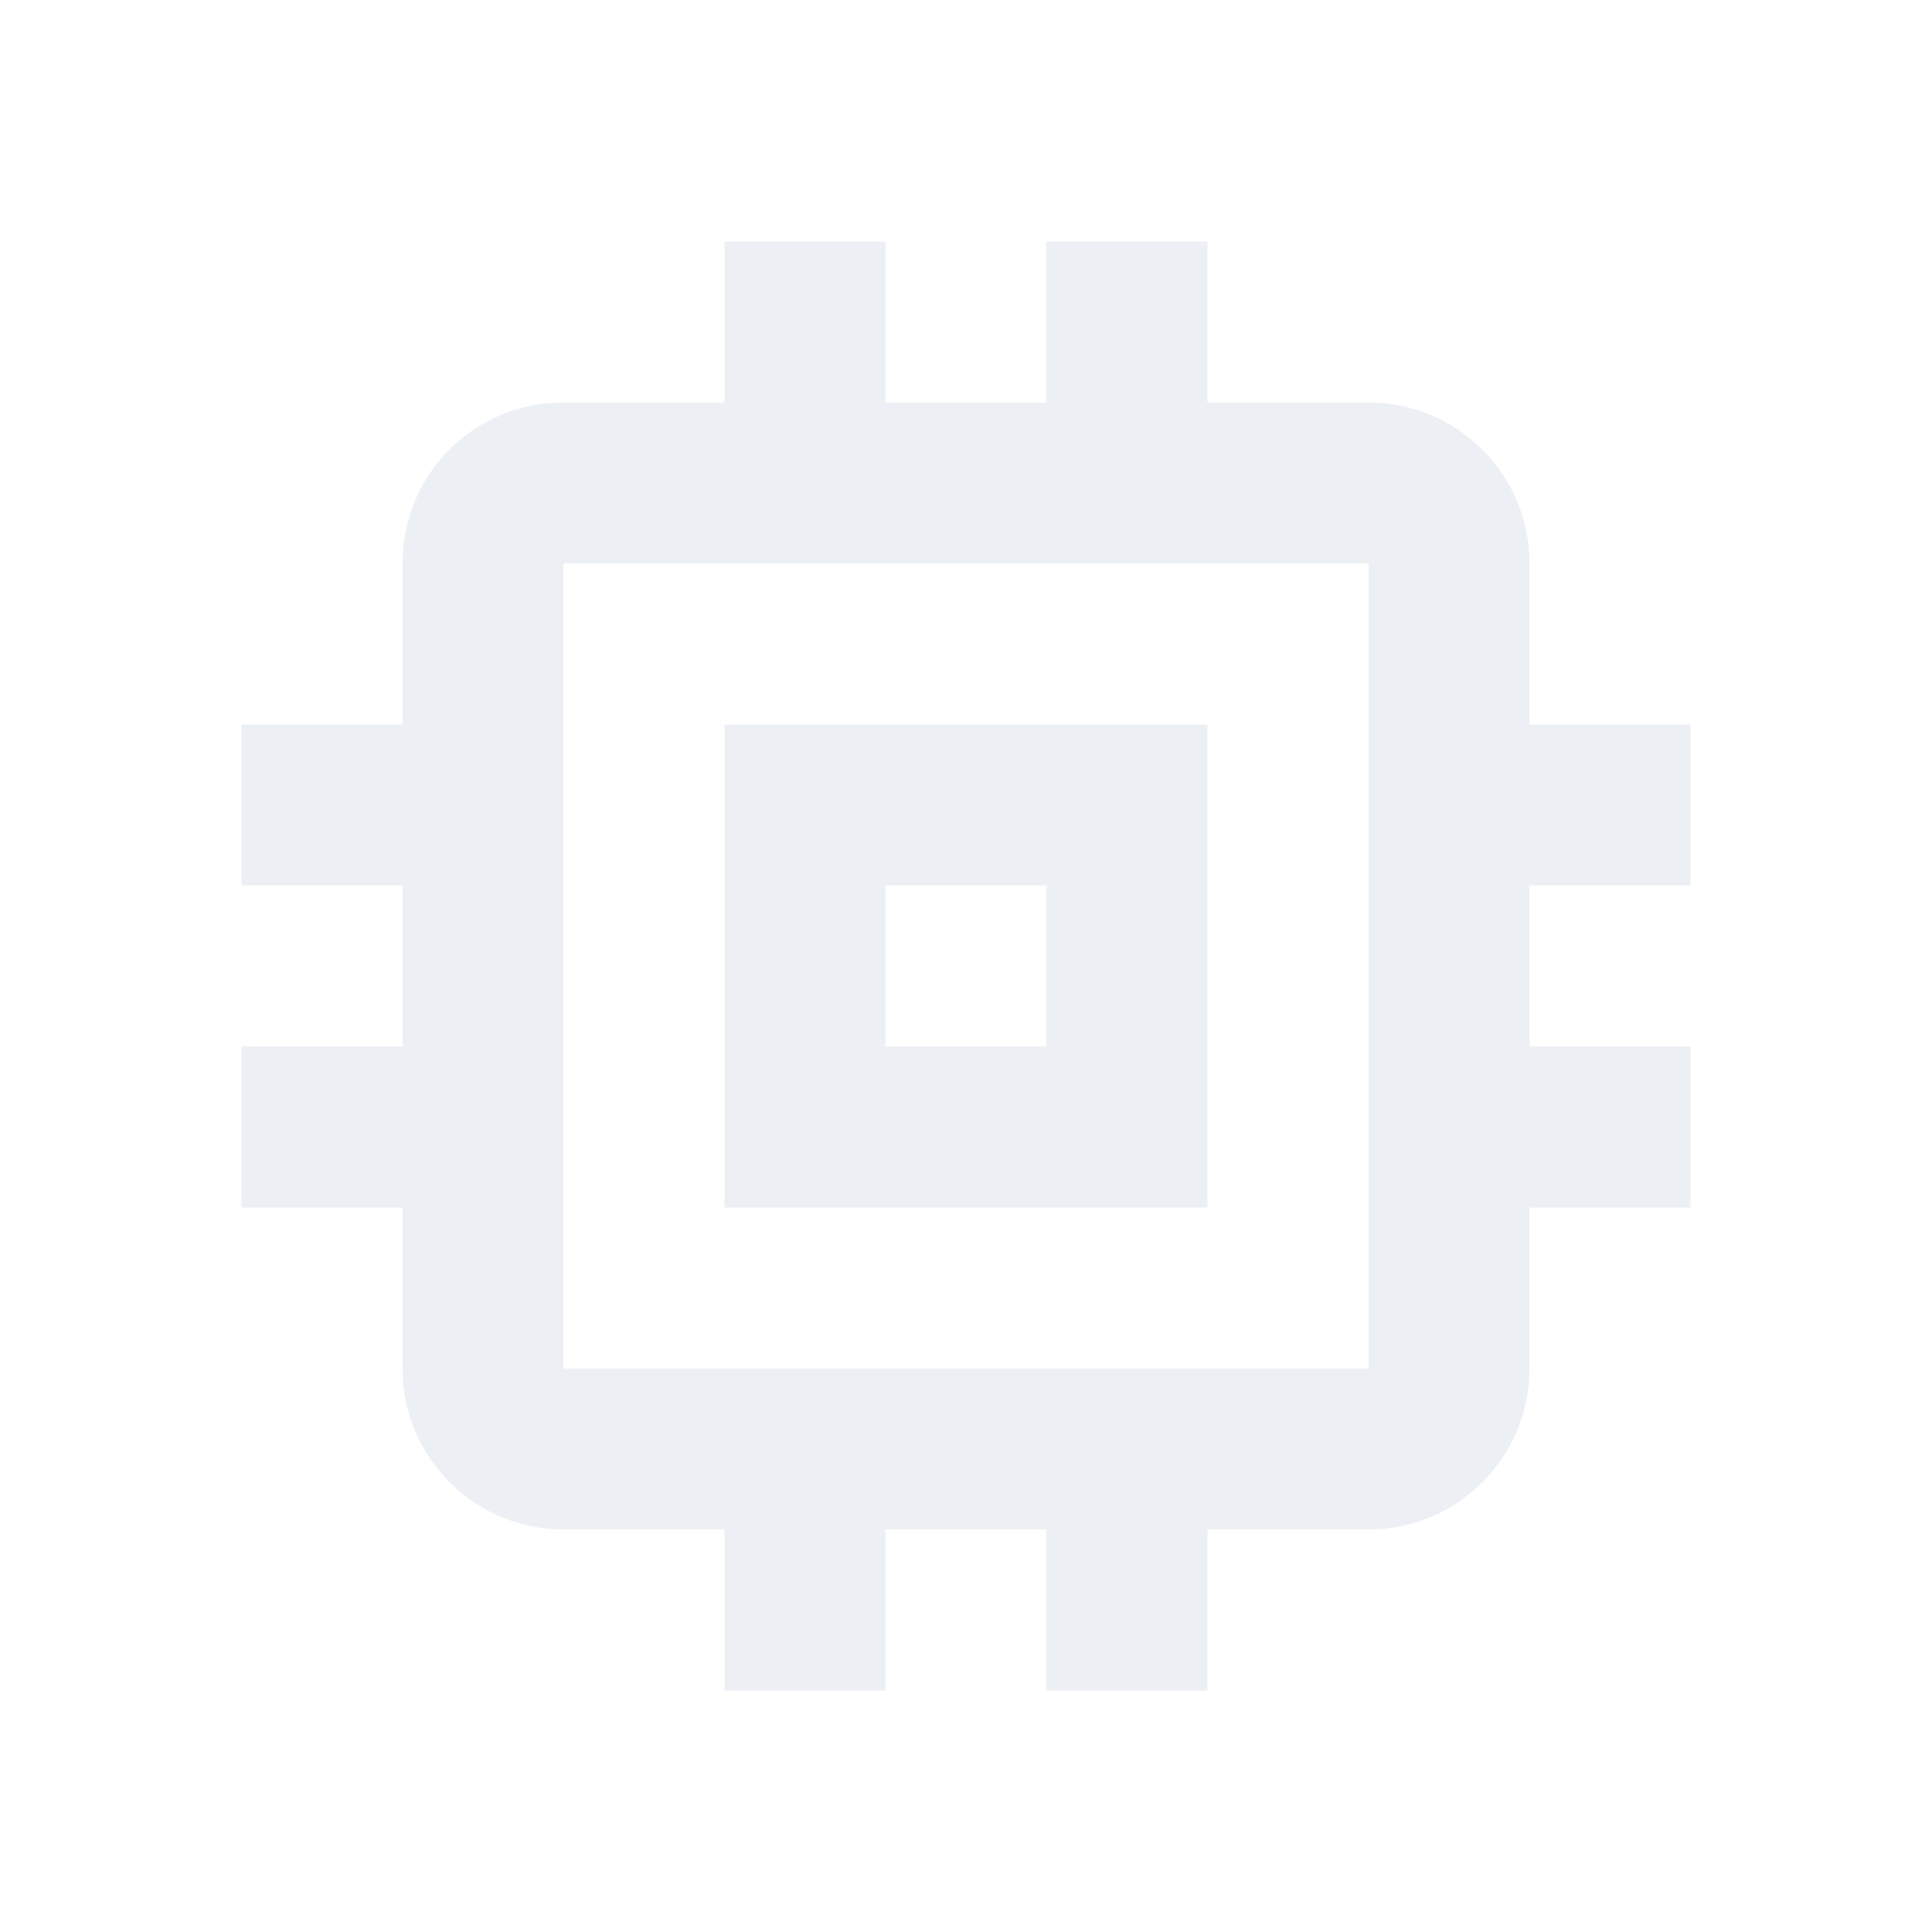
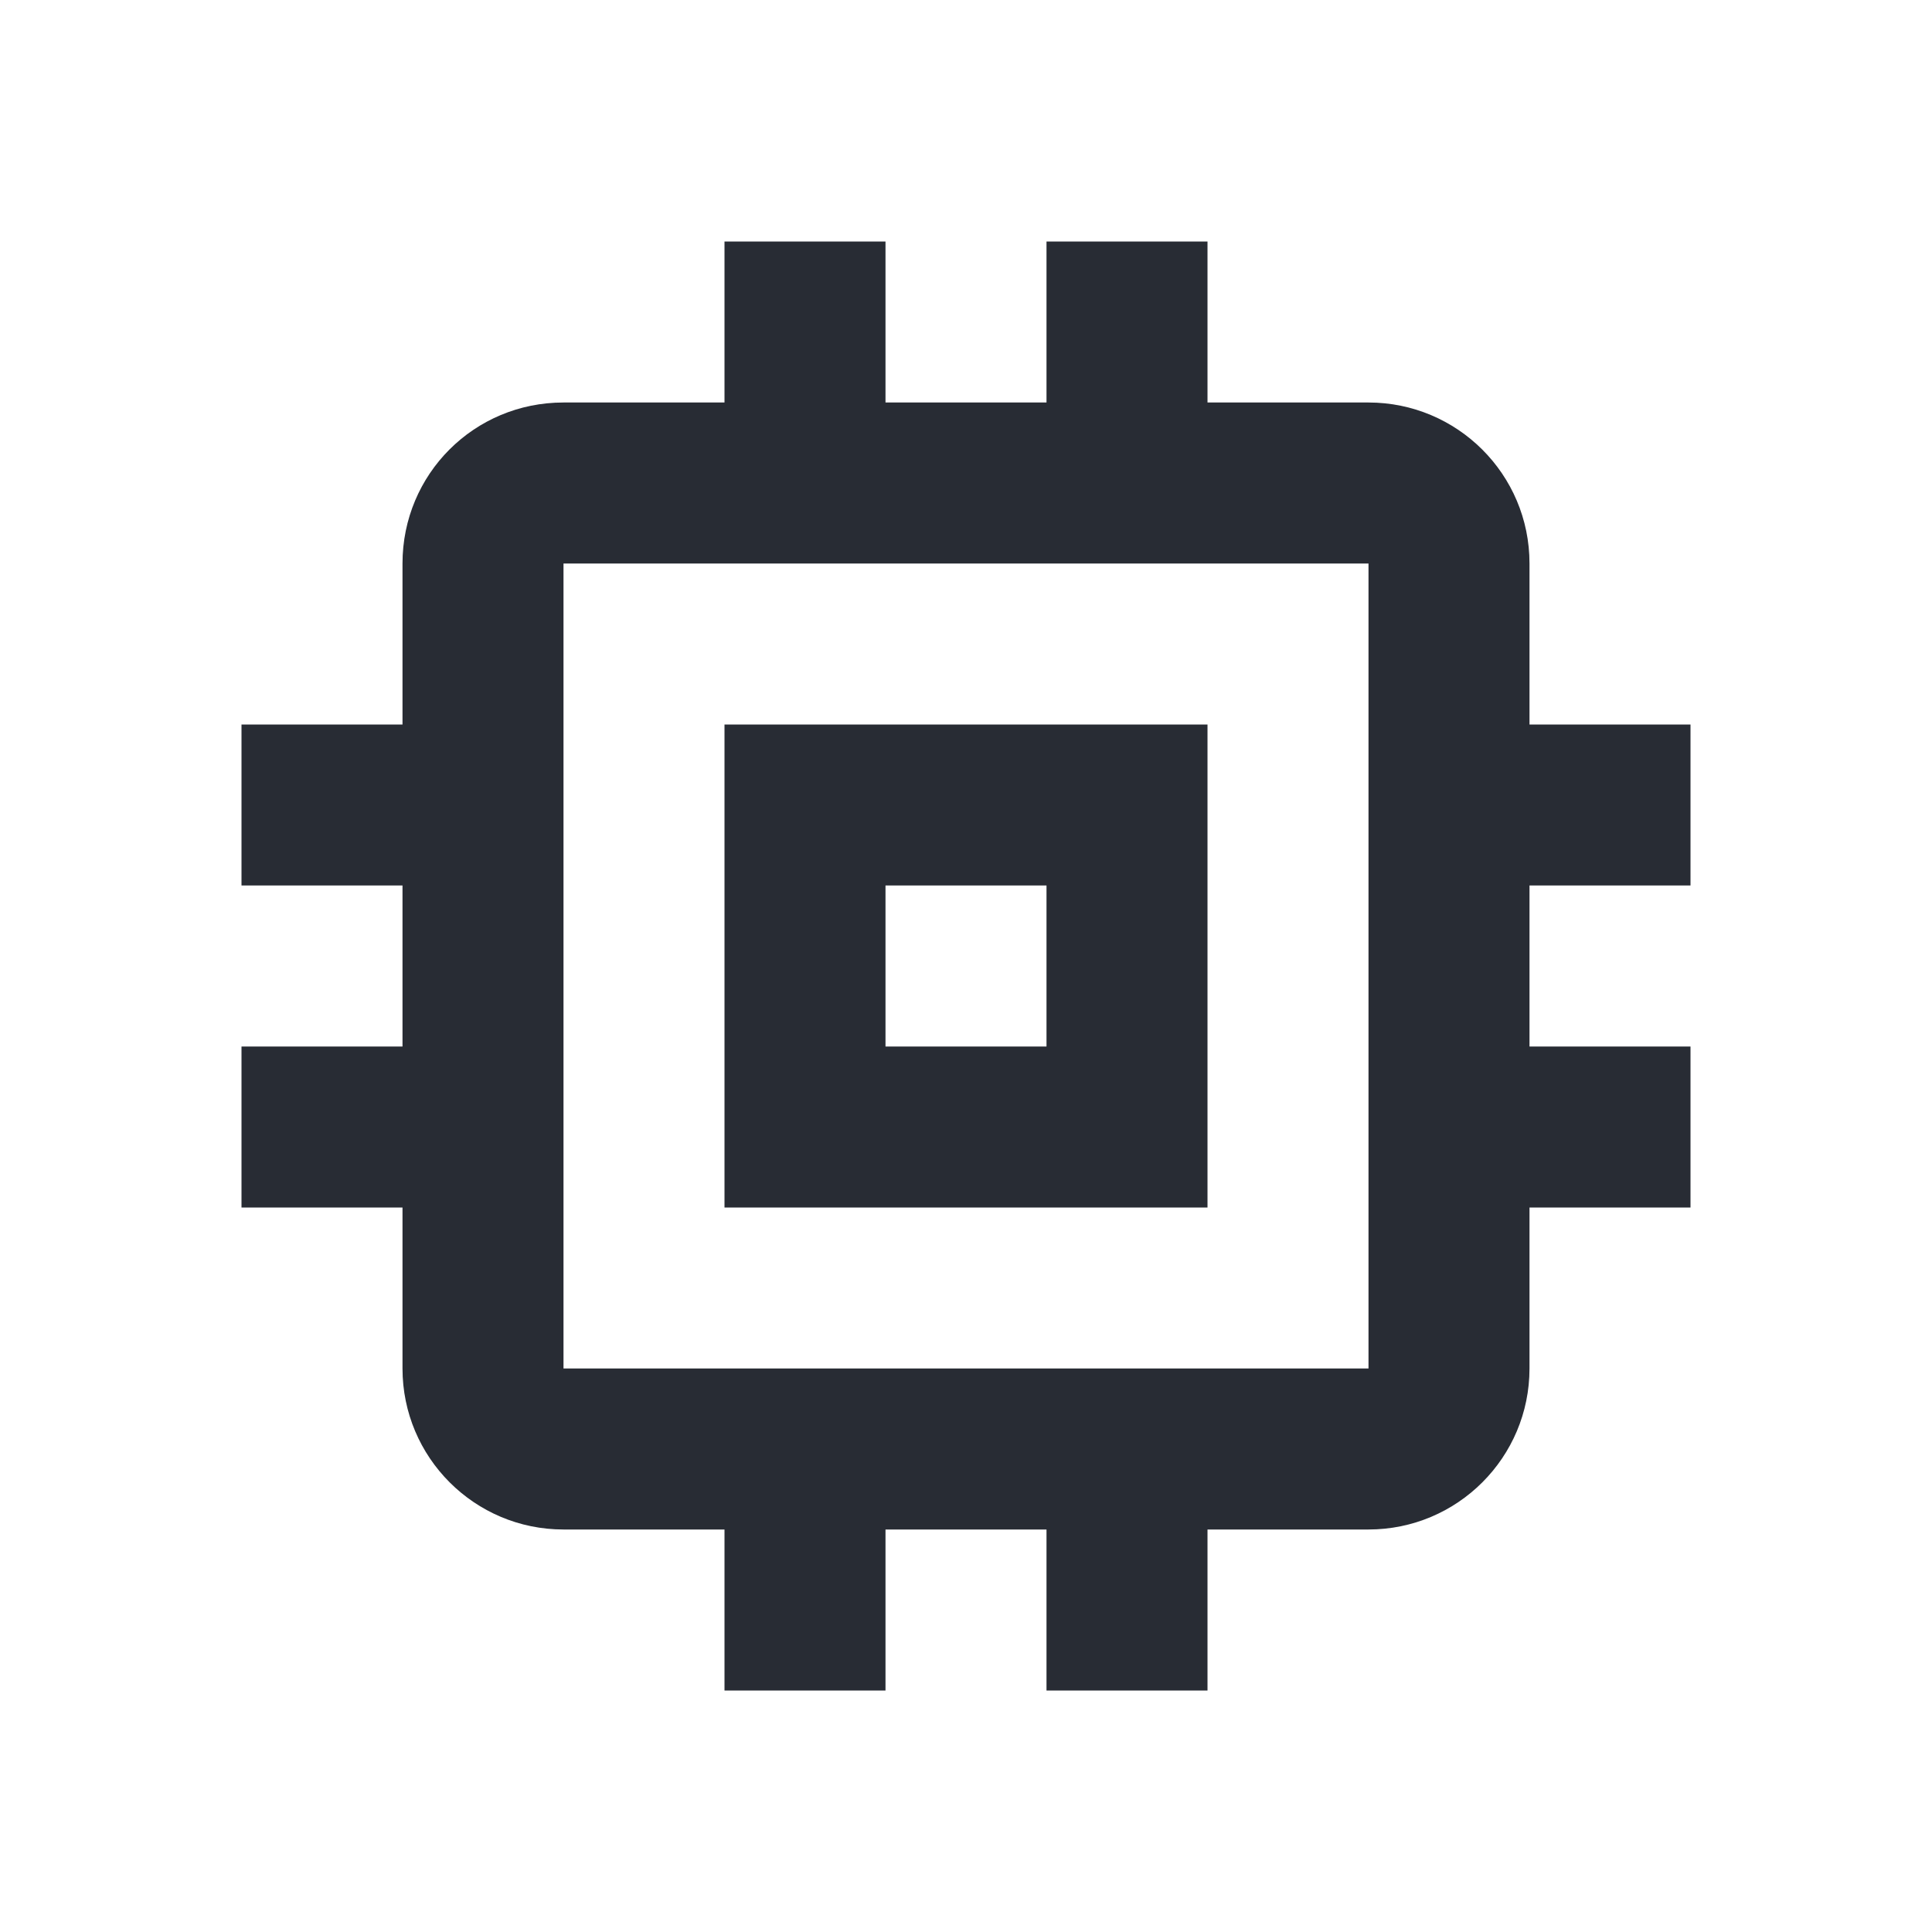
<svg style="width:24px;height:24px" viewBox="0 0 24 24">
-   <path fill="#eceff4" d="M17,17H7V7H17M21,11V9H19V7C19,5.89 18.1,5 17,5H15V3H13V5H11V3H9V5H7C5.89,5 5,5.89 5,7V9H3V11H5V13H3V15H5V17A2,2 0 0,0 7,19H9V21H11V19H13V21H15V19H17A2,2 0 0,0 19,17V15H21V13H19V11M13,13H11V11H13M15,9H9V15H15V9Z" />
+   <path fill="#282c34" d="M17,17H7V7H17M21,11V9H19V7C19,5.89 18.1,5 17,5H15V3H13V5H11V3H9V5H7C5.89,5 5,5.89 5,7V9H3V11H5V13H3V15H5V17A2,2 0 0,0 7,19H9V21H11V19H13V21H15V19H17A2,2 0 0,0 19,17V15H21V13H19V11M13,13H11V11H13M15,9H9V15H15V9Z" />
</svg>
